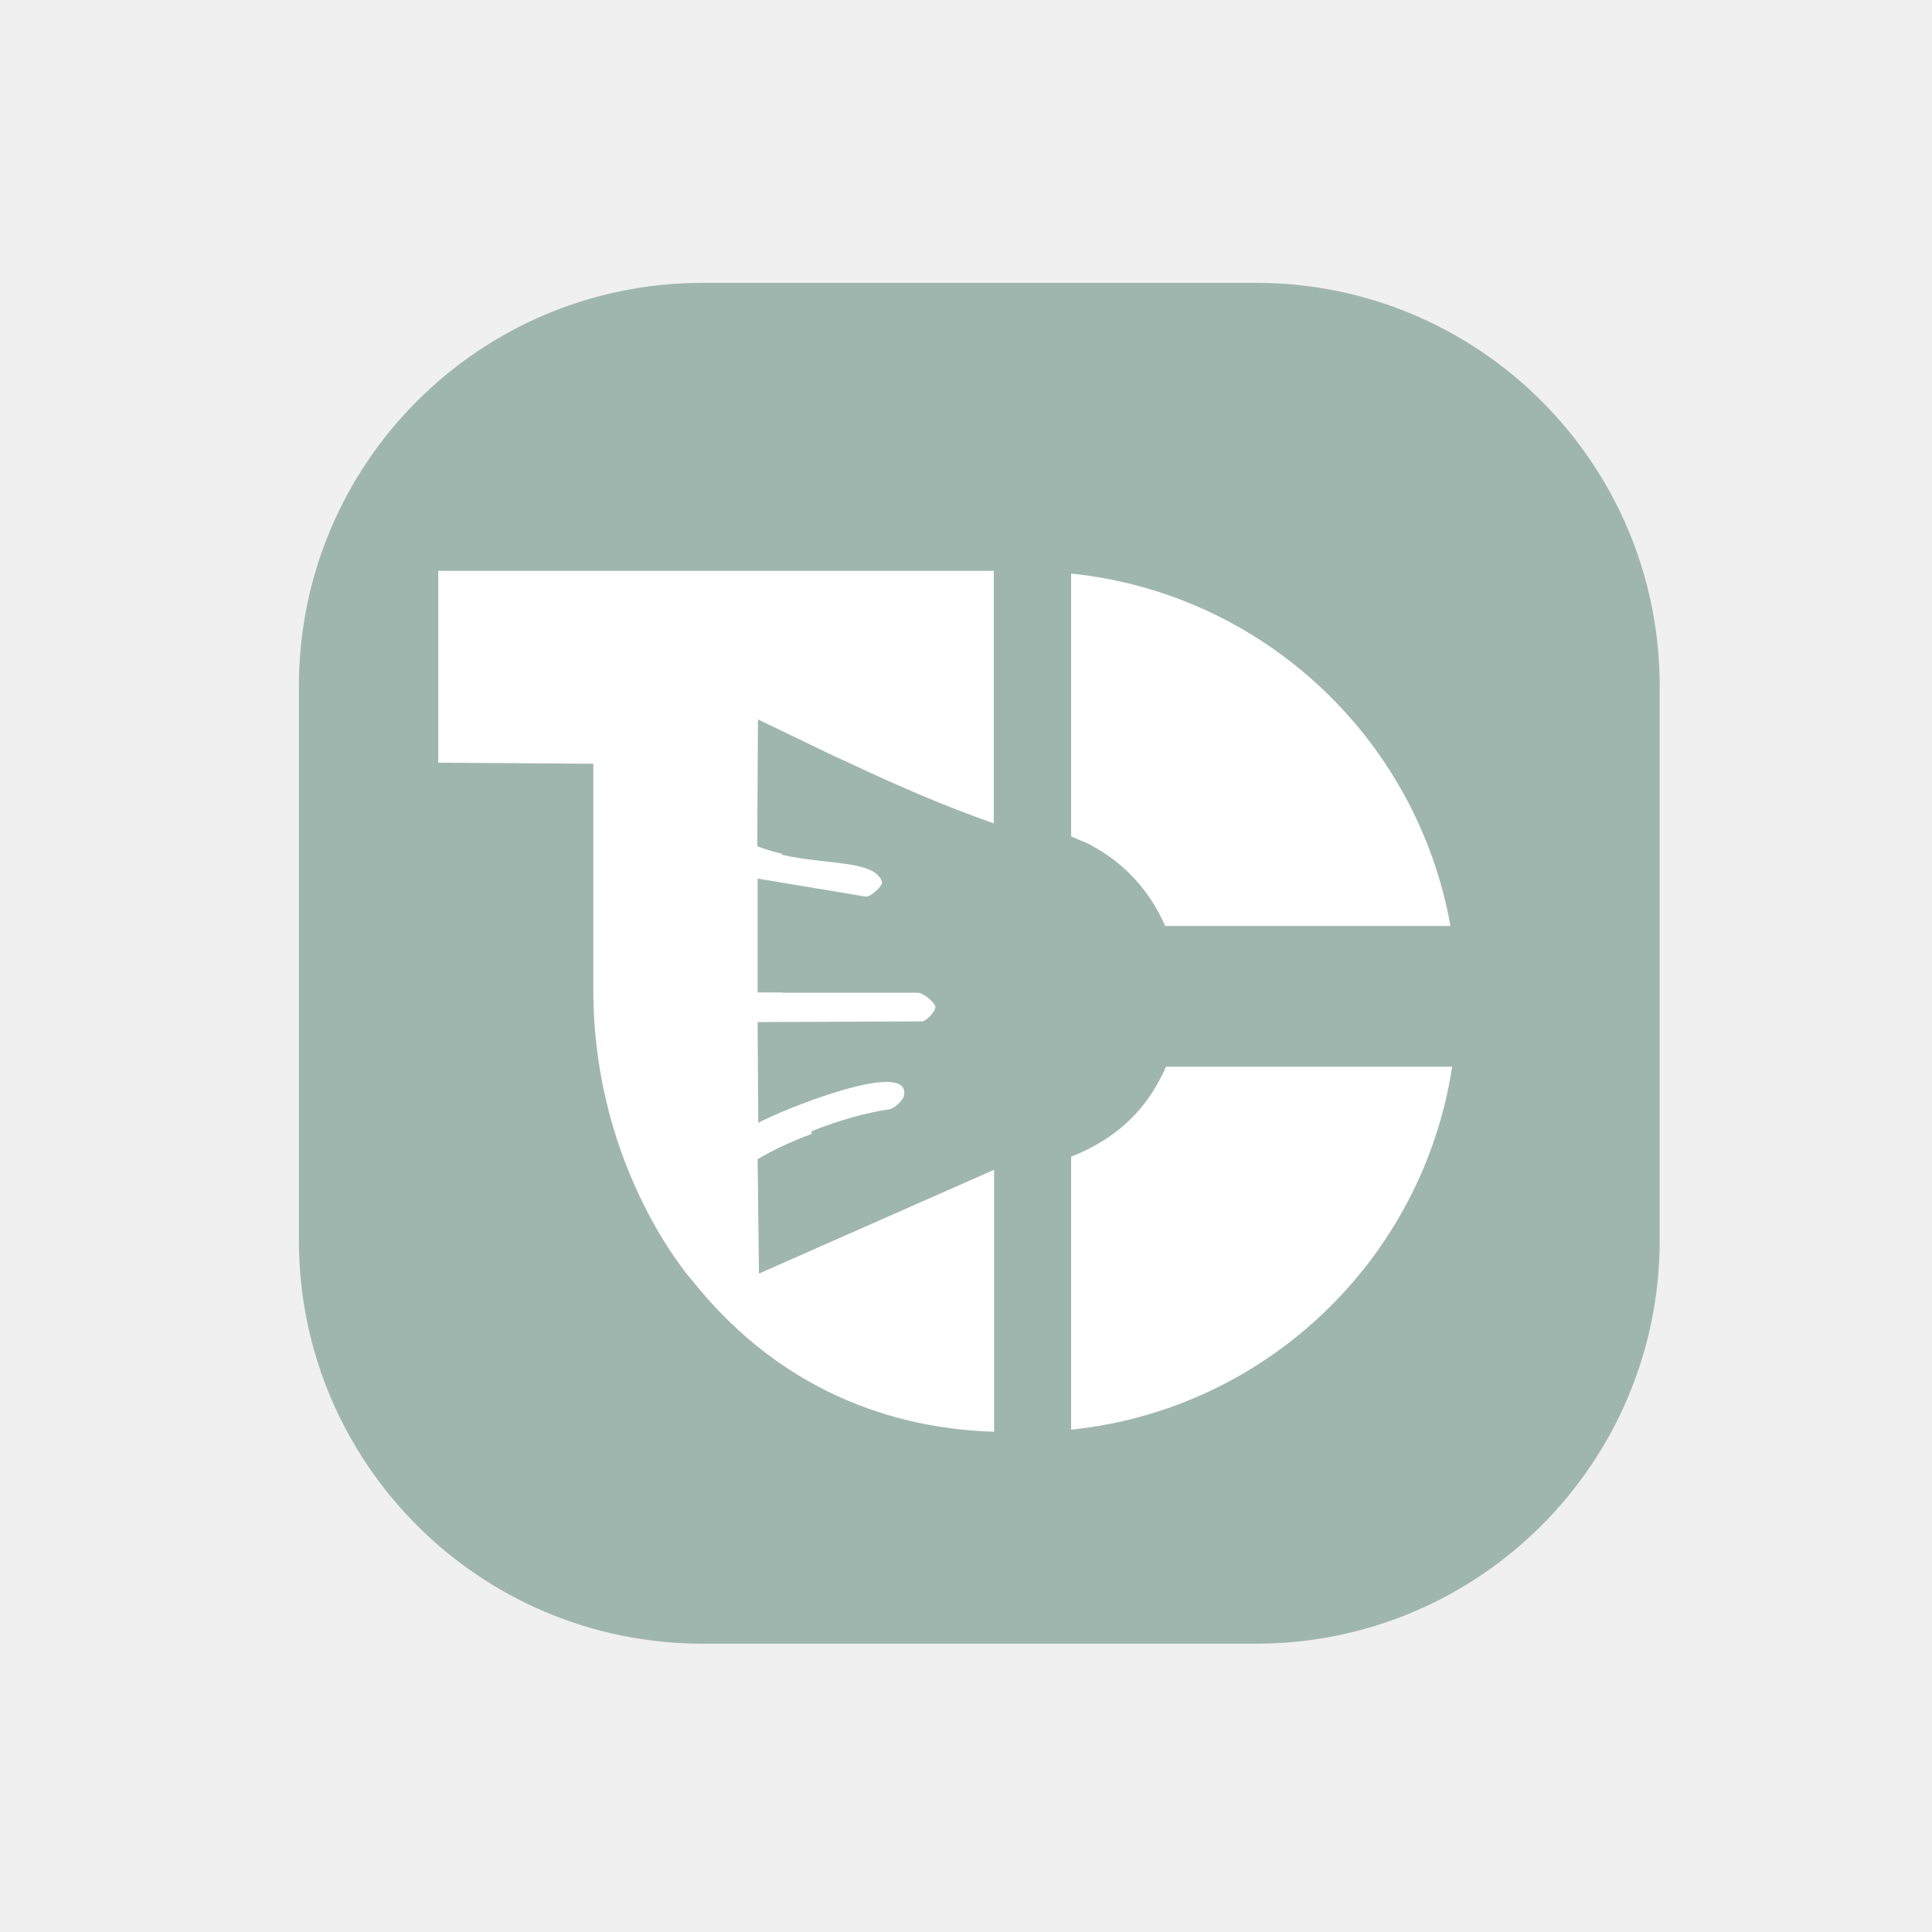
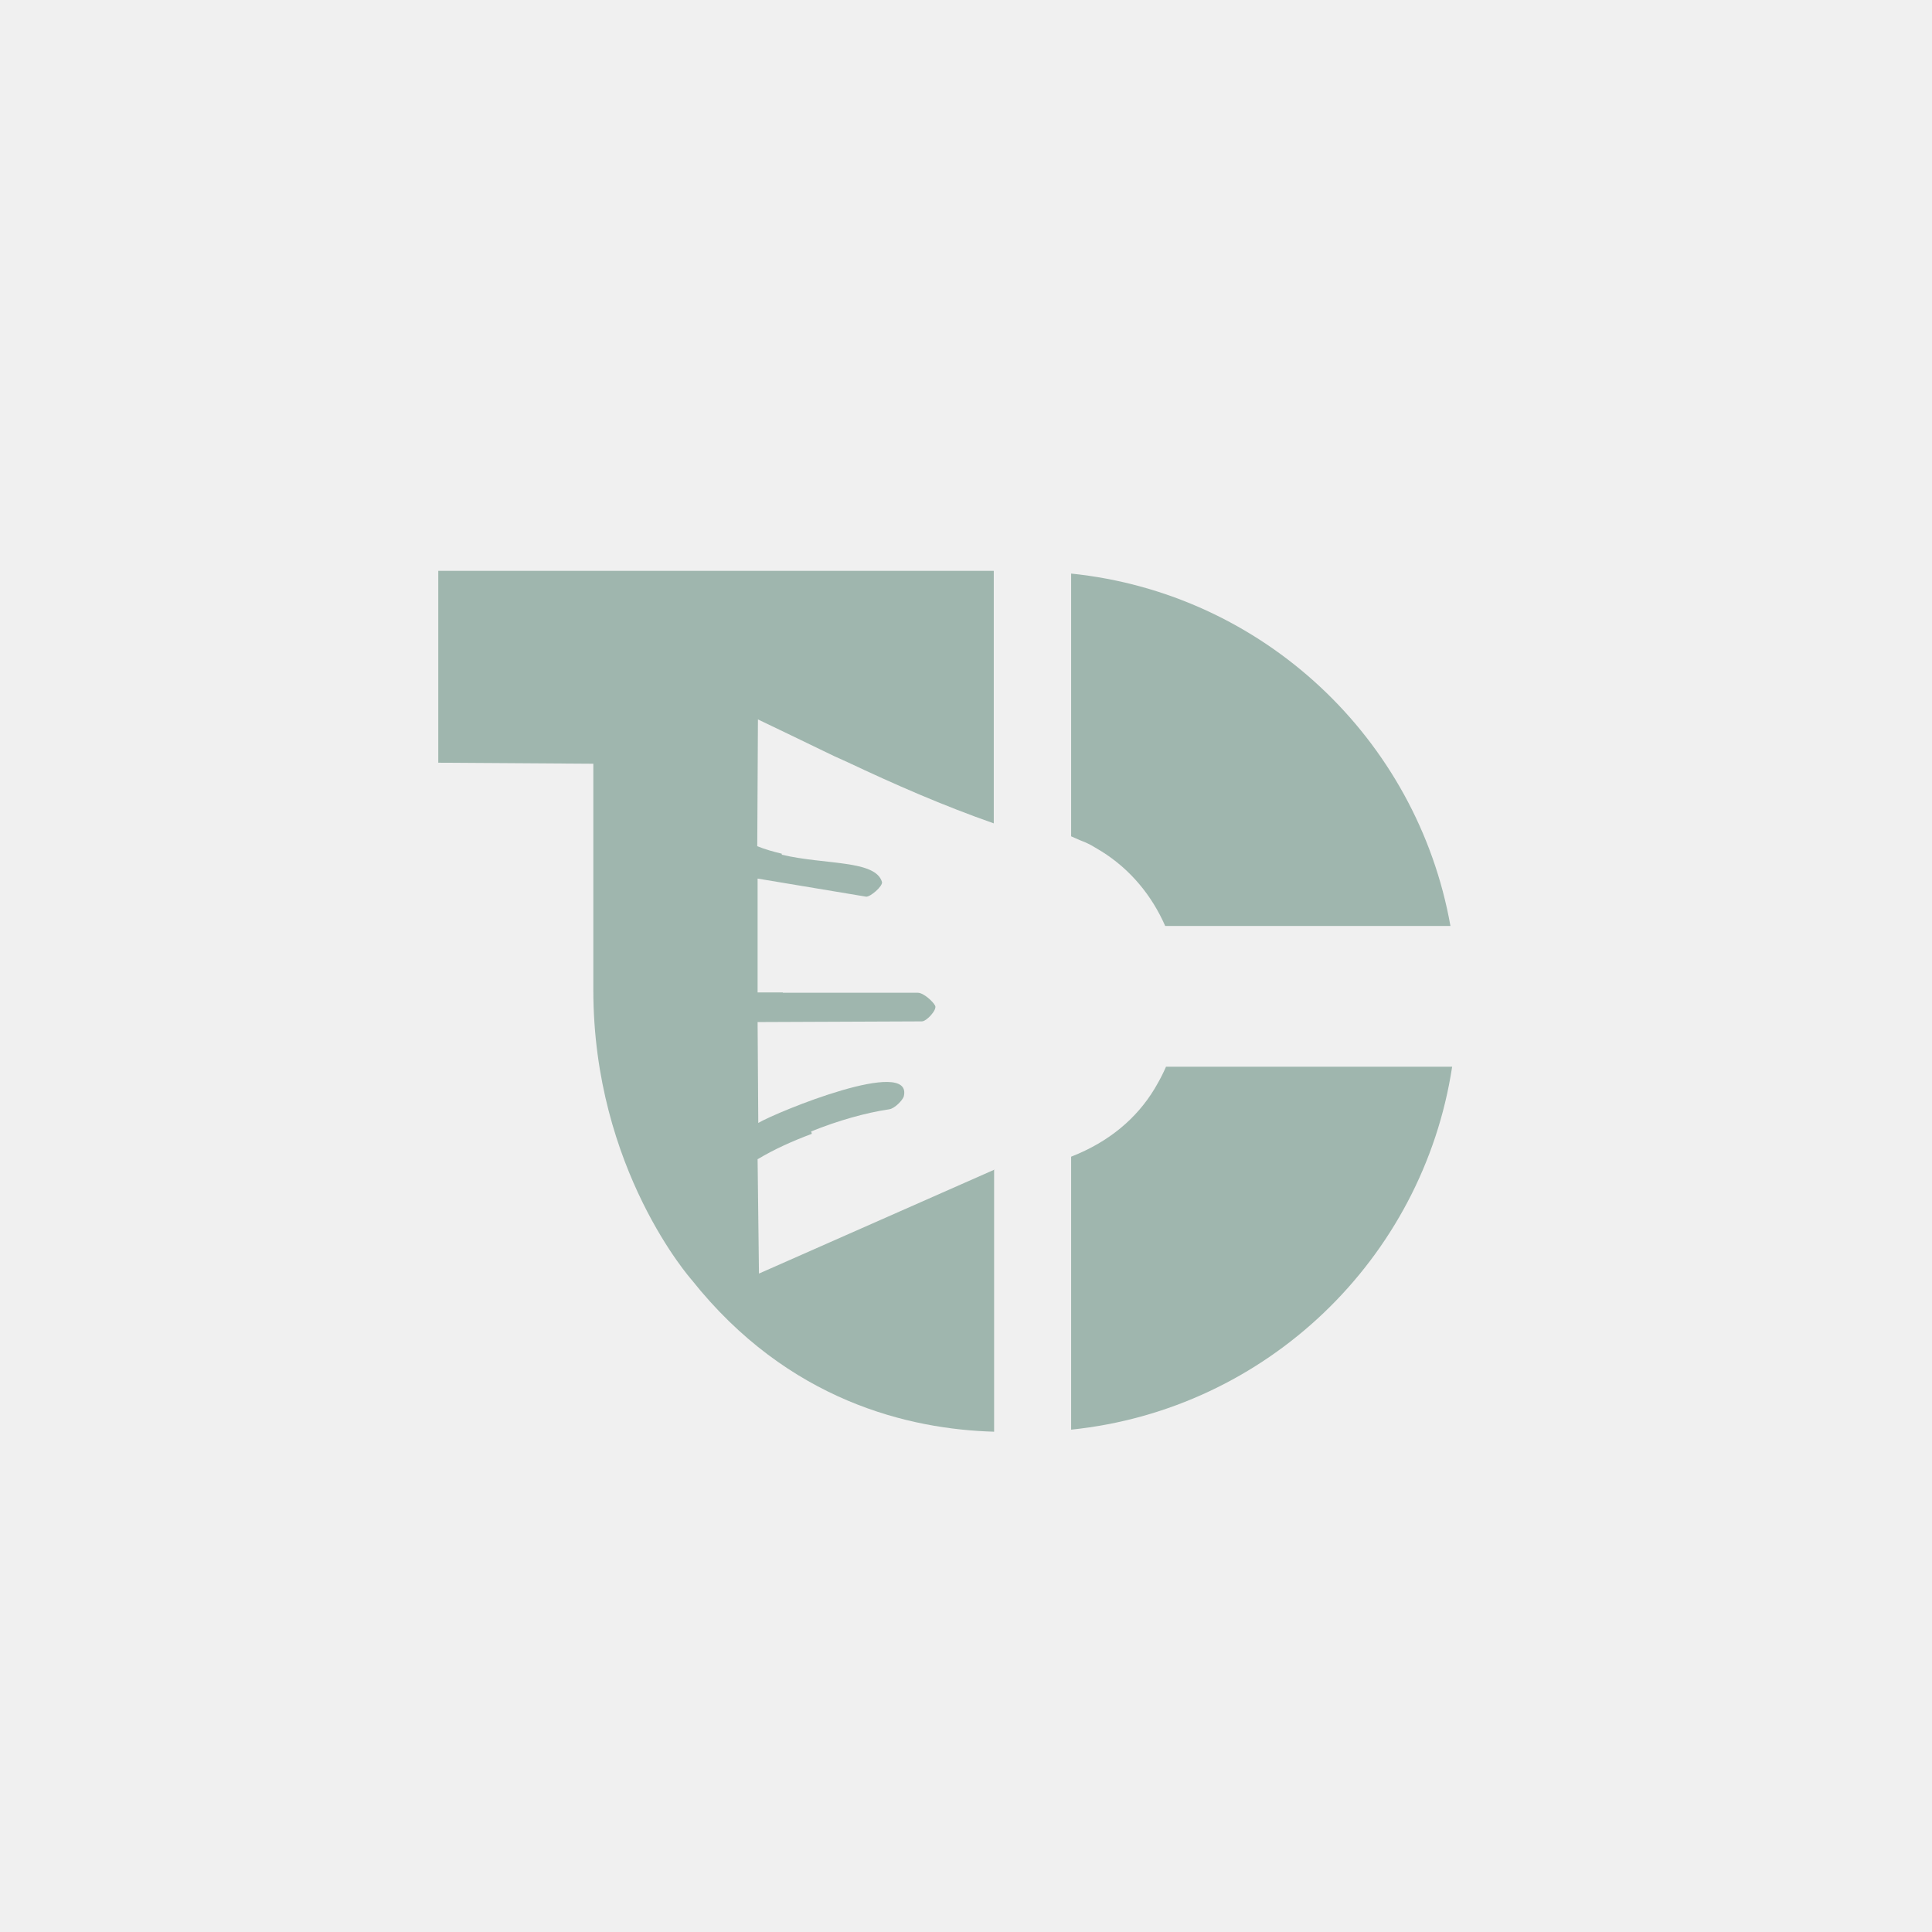
<svg xmlns="http://www.w3.org/2000/svg" id="Capa_1" data-name="Capa 1" viewBox="0 0 56.69 56.69">
  <defs>
    <style>
      .cls-1 {
-         fill: #fff;
-       }
- 
-       .cls-2 {
        fill: #9fb6ae;
      }
    </style>
  </defs>
-   <rect class="cls-2" x="8.77" y="8.3" width="39.93" height="39.93" rx="11.84" ry="11.84" />
-   <g>
-     <path class="cls-1" d="M31.43,24.54c.08.04.17.07.25.11.05.02.1.04.15.06.14.06.26.13.39.21.03.02.07.04.1.06.85.53,1.48,1.3,1.87,2.19h8.37c-.98-5.5-5.5-9.76-11.13-10.34v7.71Z" />
-     <path class="cls-1" d="M34.21,31.31c-.08.18-.17.36-.27.53-.02.04-.05.08-.07.12-.51.84-1.31,1.54-2.44,1.98v8.01c5.73-.59,10.32-5.01,11.18-10.65h-8.4Z" />
-     <path class="cls-1" d="M29.18,34.32l-6.91,3.05-.04-3.36s0,0,.01,0c.48-.29,1.02-.53,1.58-.74,0-.02-.01-.05-.02-.07.79-.32,1.61-.55,2.29-.65.16-.02.4-.27.43-.38.28-1.18-3.71.45-4.27.78l-.02-2.96,4.82-.02c.14,0,.45-.34.39-.46-.06-.12-.34-.38-.51-.38h-3.96s0-.01,0-.01h-.74s0-3.34,0-3.34l3.18.53c.12.02.5-.31.47-.43-.19-.65-1.67-.5-2.94-.8v-.03c-.25-.06-.5-.13-.72-.22l.02-3.72c.65.31,1.27.61,1.89.91.24.12.48.23.73.34,1.4.66,2.79,1.27,4.3,1.8v-7.41H12.86v5.63l4.55.03v6.64c0,5.27,2.89,8.51,2.89,8.51,2.83,3.56,6.39,4.38,8.87,4.45v-7.7Z" />
-   </g>
+   <path class="cls-1" d="M31.43,24.54c.08.04.17.07.25.11.05.02.1.04.15.06.14.06.26.13.39.21.03.02.07.04.1.06.85.53,1.48,1.3,1.87,2.19h8.37c-.98-5.5-5.5-9.76-11.13-10.34v7.71Z" />
+   <path class="cls-1" d="M34.21,31.31c-.08.18-.17.36-.27.53-.02.04-.05.08-.07.12-.51.84-1.31,1.54-2.44,1.98v8.01c5.73-.59,10.32-5.01,11.18-10.65h-8.4Z" />
+   <path class="cls-1" d="M29.18,34.32l-6.91,3.05-.04-3.36s0,0,.01,0c.48-.29,1.02-.53,1.58-.74,0-.02-.01-.05-.02-.07.79-.32,1.61-.55,2.29-.65.16-.02.4-.27.43-.38.28-1.18-3.71.45-4.27.78l-.02-2.96,4.82-.02c.14,0,.45-.34.39-.46-.06-.12-.34-.38-.51-.38h-3.96s0-.01,0-.01h-.74s0-3.34,0-3.34l3.18.53c.12.02.5-.31.47-.43-.19-.65-1.67-.5-2.94-.8v-.03c-.25-.06-.5-.13-.72-.22l.02-3.72c.65.31,1.27.61,1.89.91.24.12.48.23.73.34,1.4.66,2.79,1.27,4.3,1.8v-7.41H12.86v5.63l4.55.03v6.64c0,5.27,2.89,8.51,2.89,8.51,2.83,3.56,6.39,4.38,8.87,4.45v-7.7Z" />
</svg>
